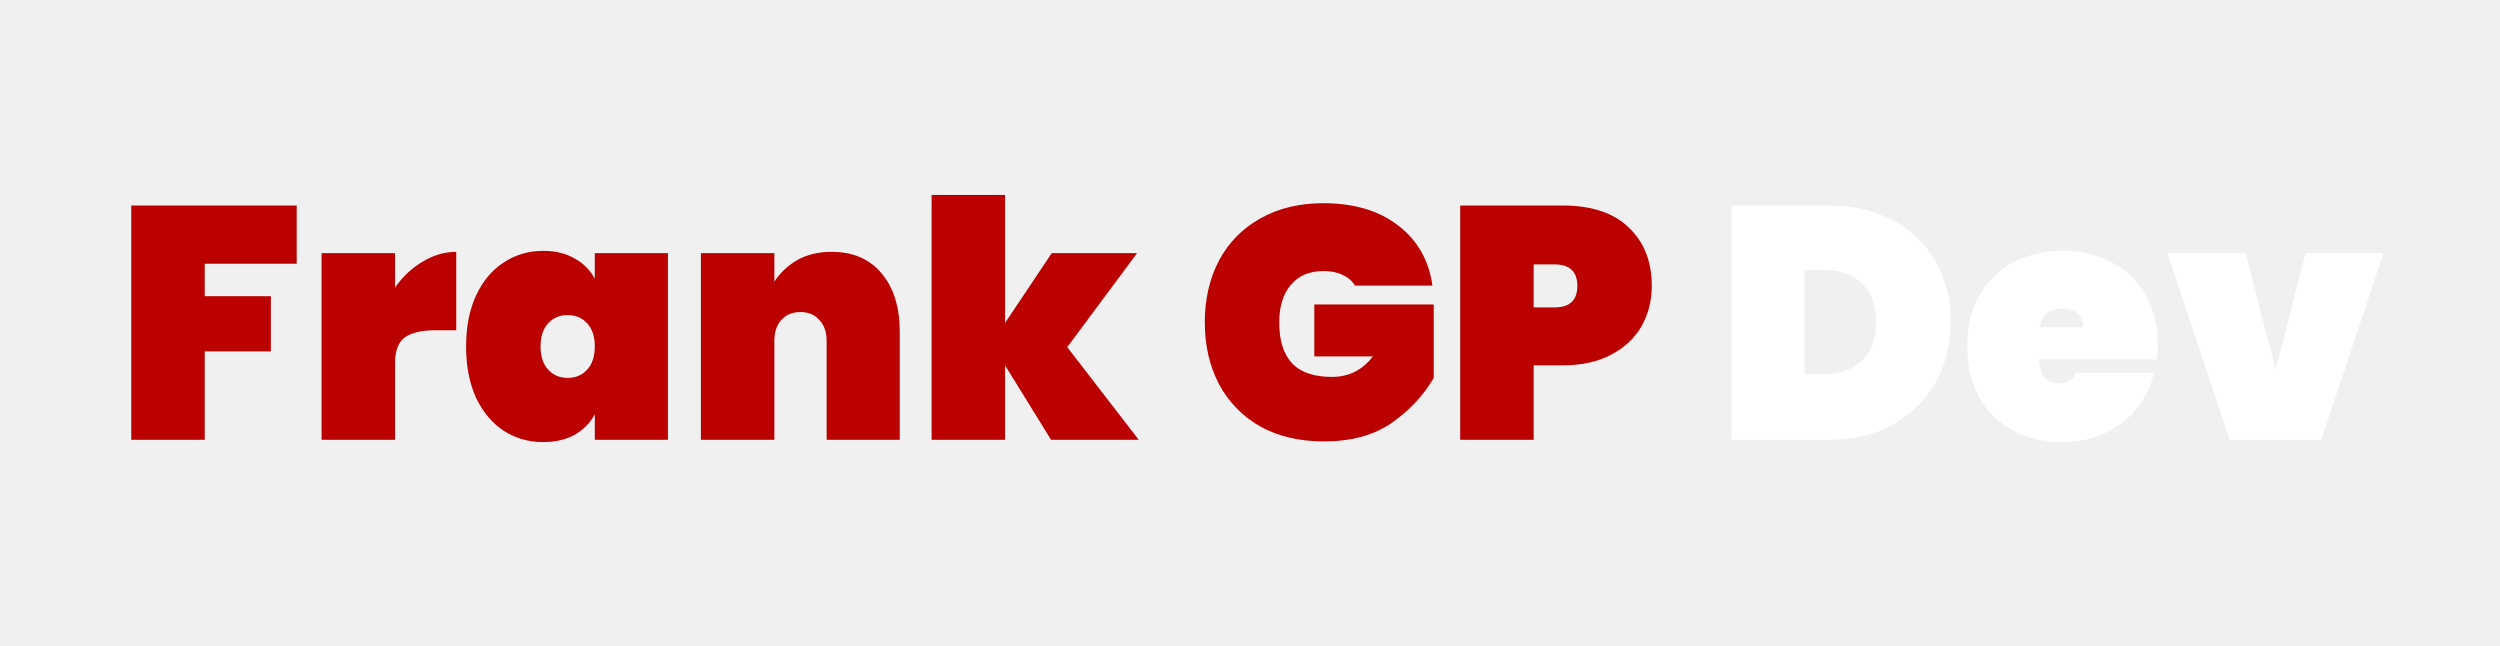
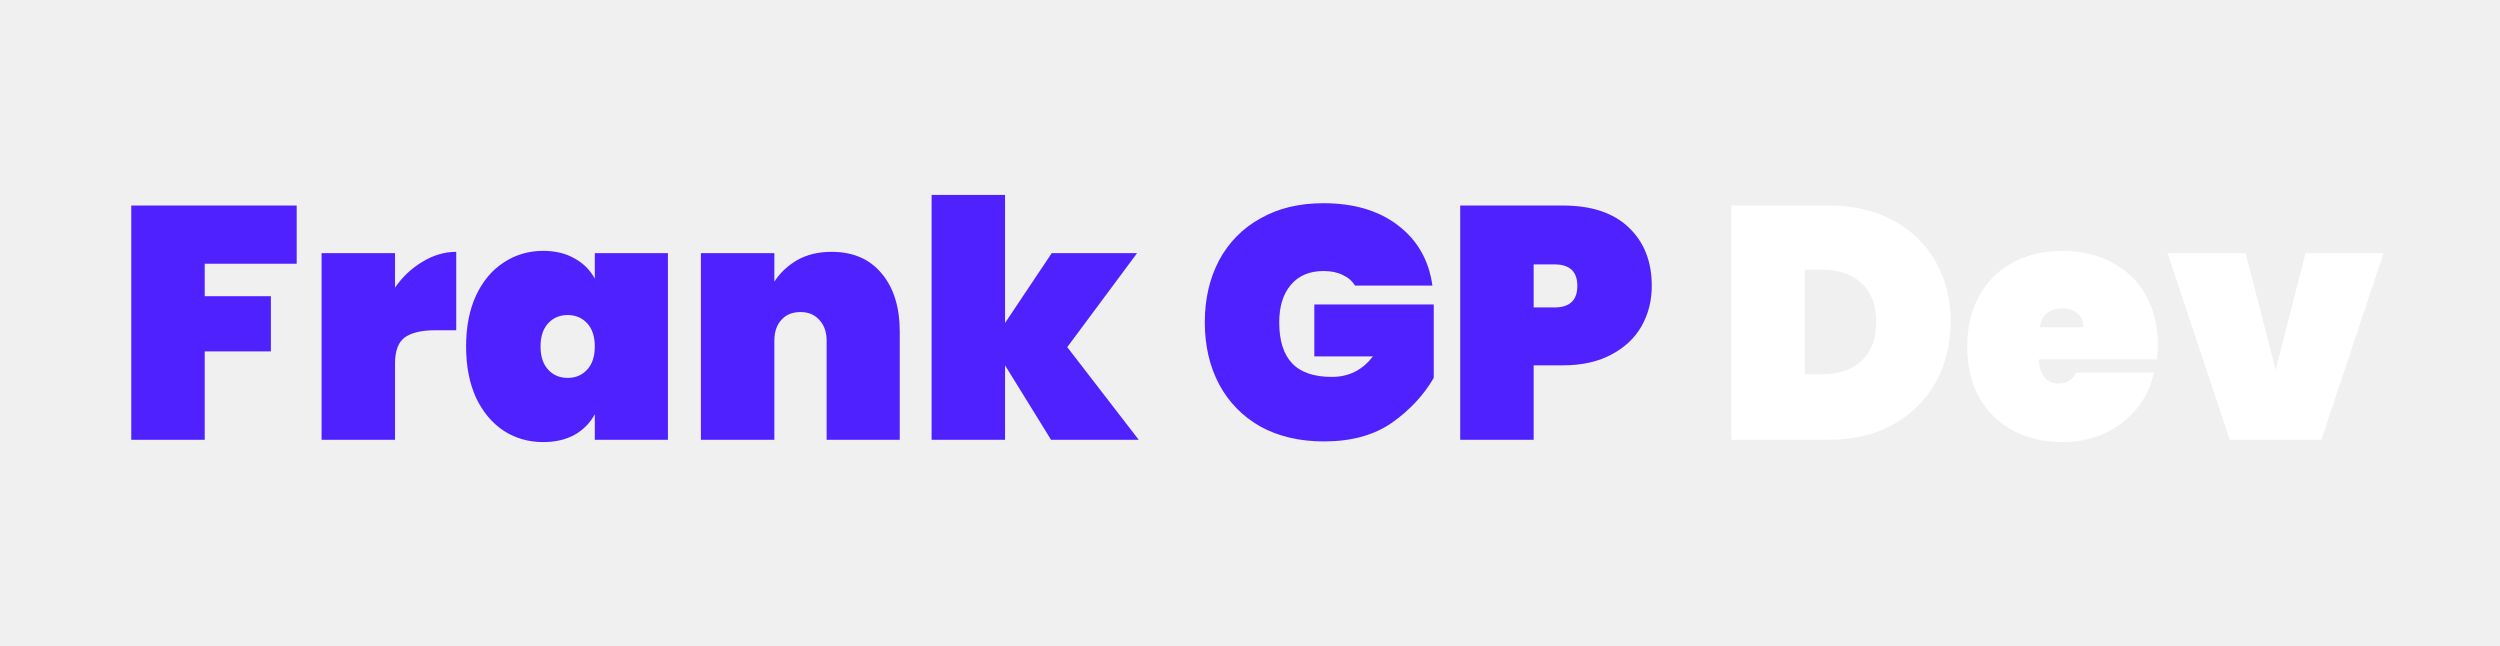
<svg xmlns="http://www.w3.org/2000/svg" width="523" height="135" viewBox="0 0 523 135" fill="none">
-   <path d="M62.069 42.995V55.177H42.827V61.96H56.67V73.519H42.827V92H27.461V42.995H62.069ZM82.64 60.16C84.209 57.899 86.124 56.1 88.385 54.762C90.646 53.377 92.999 52.685 95.445 52.685V69.089H91.084C88.177 69.089 86.031 69.597 84.647 70.612C83.309 71.627 82.64 73.427 82.64 76.011V92H67.274V52.962H82.64V60.16ZM97.507 72.481C97.507 68.374 98.199 64.821 99.584 61.822C101.014 58.776 102.952 56.469 105.398 54.9C107.843 53.285 110.589 52.477 113.635 52.477C116.173 52.477 118.364 53.008 120.21 54.069C122.056 55.085 123.463 56.492 124.432 58.292V52.962H139.729V92H124.432V86.67C123.463 88.47 122.056 89.9 120.21 90.962C118.364 91.977 116.173 92.484 113.635 92.484C110.589 92.484 107.843 91.7 105.398 90.131C102.952 88.516 101.014 86.209 99.584 83.21C98.199 80.164 97.507 76.588 97.507 72.481ZM124.432 72.481C124.432 70.404 123.902 68.79 122.84 67.636C121.779 66.482 120.418 65.905 118.757 65.905C117.095 65.905 115.734 66.482 114.673 67.636C113.612 68.79 113.081 70.404 113.081 72.481C113.081 74.558 113.612 76.172 114.673 77.326C115.734 78.48 117.095 79.056 118.757 79.056C120.418 79.056 121.779 78.48 122.84 77.326C123.902 76.172 124.432 74.558 124.432 72.481ZM173.97 52.685C178.446 52.685 181.929 54.185 184.421 57.184C186.959 60.184 188.228 64.244 188.228 69.366V92H172.931V71.304C172.931 69.459 172.424 68.005 171.409 66.944C170.44 65.836 169.124 65.282 167.463 65.282C165.756 65.282 164.418 65.836 163.449 66.944C162.48 68.005 161.995 69.459 161.995 71.304V92H146.629V52.962H161.995V58.915C163.195 57.069 164.787 55.569 166.771 54.416C168.801 53.262 171.201 52.685 173.97 52.685ZM219.878 92L210.257 76.426V92H194.891V40.78H210.257V67.567L220.017 52.962H237.875L223.27 72.619L238.221 92H219.878ZM283.468 59.745C282.868 58.776 282.014 58.038 280.907 57.53C279.799 56.977 278.461 56.7 276.892 56.7C273.939 56.7 271.655 57.669 270.04 59.607C268.425 61.499 267.617 64.106 267.617 67.428C267.617 71.258 268.517 74.119 270.317 76.011C272.116 77.903 274.885 78.849 278.622 78.849C282.176 78.849 285.037 77.418 287.205 74.558H274.954V63.691H299.941V79.056C297.818 82.702 294.888 85.84 291.151 88.47C287.413 91.054 282.683 92.346 276.961 92.346C271.885 92.346 267.456 91.308 263.672 89.231C259.934 87.109 257.05 84.156 255.02 80.372C253.036 76.588 252.043 72.273 252.043 67.428C252.043 62.583 253.036 58.269 255.02 54.485C257.05 50.701 259.934 47.771 263.672 45.694C267.409 43.572 271.793 42.51 276.823 42.51C283.237 42.51 288.451 44.056 292.466 47.148C296.526 50.239 298.926 54.439 299.664 59.745H283.468ZM345.551 59.814C345.551 62.906 344.836 65.721 343.406 68.259C341.975 70.751 339.853 72.735 337.038 74.211C334.269 75.688 330.901 76.426 326.932 76.426H320.841V92H305.475V42.995H326.932C332.931 42.995 337.522 44.518 340.706 47.563C343.936 50.609 345.551 54.692 345.551 59.814ZM325.202 64.314C328.386 64.314 329.978 62.814 329.978 59.814C329.978 56.815 328.386 55.315 325.202 55.315H320.841V64.314H325.202Z" fill="#BB0000" />
+   <path d="M62.069 42.995V55.177H42.827V61.96H56.67V73.519H42.827V92H27.461V42.995H62.069ZM82.64 60.16C84.209 57.899 86.124 56.1 88.385 54.762C90.646 53.377 92.999 52.685 95.445 52.685V69.089H91.084C88.177 69.089 86.031 69.597 84.647 70.612C83.309 71.627 82.64 73.427 82.64 76.011V92H67.274V52.962H82.64V60.16ZM97.507 72.481C97.507 68.374 98.199 64.821 99.584 61.822C101.014 58.776 102.952 56.469 105.398 54.9C107.843 53.285 110.589 52.477 113.635 52.477C116.173 52.477 118.364 53.008 120.21 54.069C122.056 55.085 123.463 56.492 124.432 58.292V52.962H139.729V92H124.432V86.67C123.463 88.47 122.056 89.9 120.21 90.962C118.364 91.977 116.173 92.484 113.635 92.484C110.589 92.484 107.843 91.7 105.398 90.131C102.952 88.516 101.014 86.209 99.584 83.21C98.199 80.164 97.507 76.588 97.507 72.481ZM124.432 72.481C124.432 70.404 123.902 68.79 122.84 67.636C121.779 66.482 120.418 65.905 118.757 65.905C117.095 65.905 115.734 66.482 114.673 67.636C113.612 68.79 113.081 70.404 113.081 72.481C113.081 74.558 113.612 76.172 114.673 77.326C115.734 78.48 117.095 79.056 118.757 79.056C120.418 79.056 121.779 78.48 122.84 77.326C123.902 76.172 124.432 74.558 124.432 72.481ZM173.97 52.685C178.446 52.685 181.929 54.185 184.421 57.184C186.959 60.184 188.228 64.244 188.228 69.366V92H172.931V71.304C172.931 69.459 172.424 68.005 171.409 66.944C170.44 65.836 169.124 65.282 167.463 65.282C165.756 65.282 164.418 65.836 163.449 66.944C162.48 68.005 161.995 69.459 161.995 71.304V92H146.629V52.962H161.995V58.915C163.195 57.069 164.787 55.569 166.771 54.416C168.801 53.262 171.201 52.685 173.97 52.685ZM219.878 92L210.257 76.426V92H194.891V40.78H210.257V67.567L220.017 52.962H237.875L223.27 72.619L238.221 92H219.878ZM283.468 59.745C282.868 58.776 282.014 58.038 280.907 57.53C279.799 56.977 278.461 56.7 276.892 56.7C273.939 56.7 271.655 57.669 270.04 59.607C268.425 61.499 267.617 64.106 267.617 67.428C267.617 71.258 268.517 74.119 270.317 76.011C272.116 77.903 274.885 78.849 278.622 78.849C282.176 78.849 285.037 77.418 287.205 74.558H274.954V63.691H299.941V79.056C297.818 82.702 294.888 85.84 291.151 88.47C287.413 91.054 282.683 92.346 276.961 92.346C271.885 92.346 267.456 91.308 263.672 89.231C259.934 87.109 257.05 84.156 255.02 80.372C253.036 76.588 252.043 72.273 252.043 67.428C252.043 62.583 253.036 58.269 255.02 54.485C257.05 50.701 259.934 47.771 263.672 45.694C267.409 43.572 271.793 42.51 276.823 42.51C283.237 42.51 288.451 44.056 292.466 47.148C296.526 50.239 298.926 54.439 299.664 59.745H283.468ZM345.551 59.814C345.551 62.906 344.836 65.721 343.406 68.259C341.975 70.751 339.853 72.735 337.038 74.211C334.269 75.688 330.901 76.426 326.932 76.426H320.841V92H305.475V42.995H326.932C332.931 42.995 337.522 44.518 340.706 47.563C343.936 50.609 345.551 54.692 345.551 59.814ZM325.202 64.314C328.386 64.314 329.978 62.814 329.978 59.814C329.978 56.815 328.386 55.315 325.202 55.315H320.841V64.314H325.202Z" fill="#5021FF" />
  <path d="M382.605 42.995C387.727 42.995 392.203 44.033 396.033 46.11C399.909 48.186 402.886 51.07 404.962 54.762C407.039 58.453 408.077 62.652 408.077 67.359C408.077 72.02 407.039 76.219 404.962 79.956C402.886 83.694 399.909 86.647 396.033 88.816C392.203 90.939 387.727 92 382.605 92H362.187V42.995H382.605ZM381.221 78.295C384.682 78.295 387.427 77.349 389.458 75.457C391.488 73.565 392.503 70.866 392.503 67.359C392.503 63.852 391.488 61.153 389.458 59.261C387.427 57.369 384.682 56.423 381.221 56.423H377.553V78.295H381.221ZM451.418 72.135C451.418 73.196 451.349 74.211 451.21 75.18H426.5C426.731 78.549 428.138 80.233 430.722 80.233C432.383 80.233 433.583 79.472 434.321 77.949H450.587C450.033 80.718 448.857 83.21 447.057 85.424C445.304 87.593 443.066 89.324 440.343 90.616C437.667 91.862 434.714 92.484 431.483 92.484C427.607 92.484 424.147 91.677 421.101 90.062C418.102 88.447 415.748 86.14 414.041 83.14C412.38 80.095 411.549 76.542 411.549 72.481C411.549 68.42 412.38 64.89 414.041 61.891C415.748 58.845 418.102 56.515 421.101 54.9C424.147 53.285 427.607 52.477 431.483 52.477C435.36 52.477 438.797 53.285 441.797 54.9C444.842 56.469 447.196 58.73 448.857 61.683C450.564 64.636 451.418 68.12 451.418 72.135ZM435.844 68.466C435.844 67.174 435.429 66.205 434.598 65.559C433.768 64.867 432.729 64.521 431.483 64.521C428.761 64.521 427.169 65.836 426.708 68.466H435.844ZM476.073 77.395L482.303 52.962H498.638L485.625 92H466.452L453.44 52.962H469.775L476.073 77.395Z" fill="white" />
</svg>
